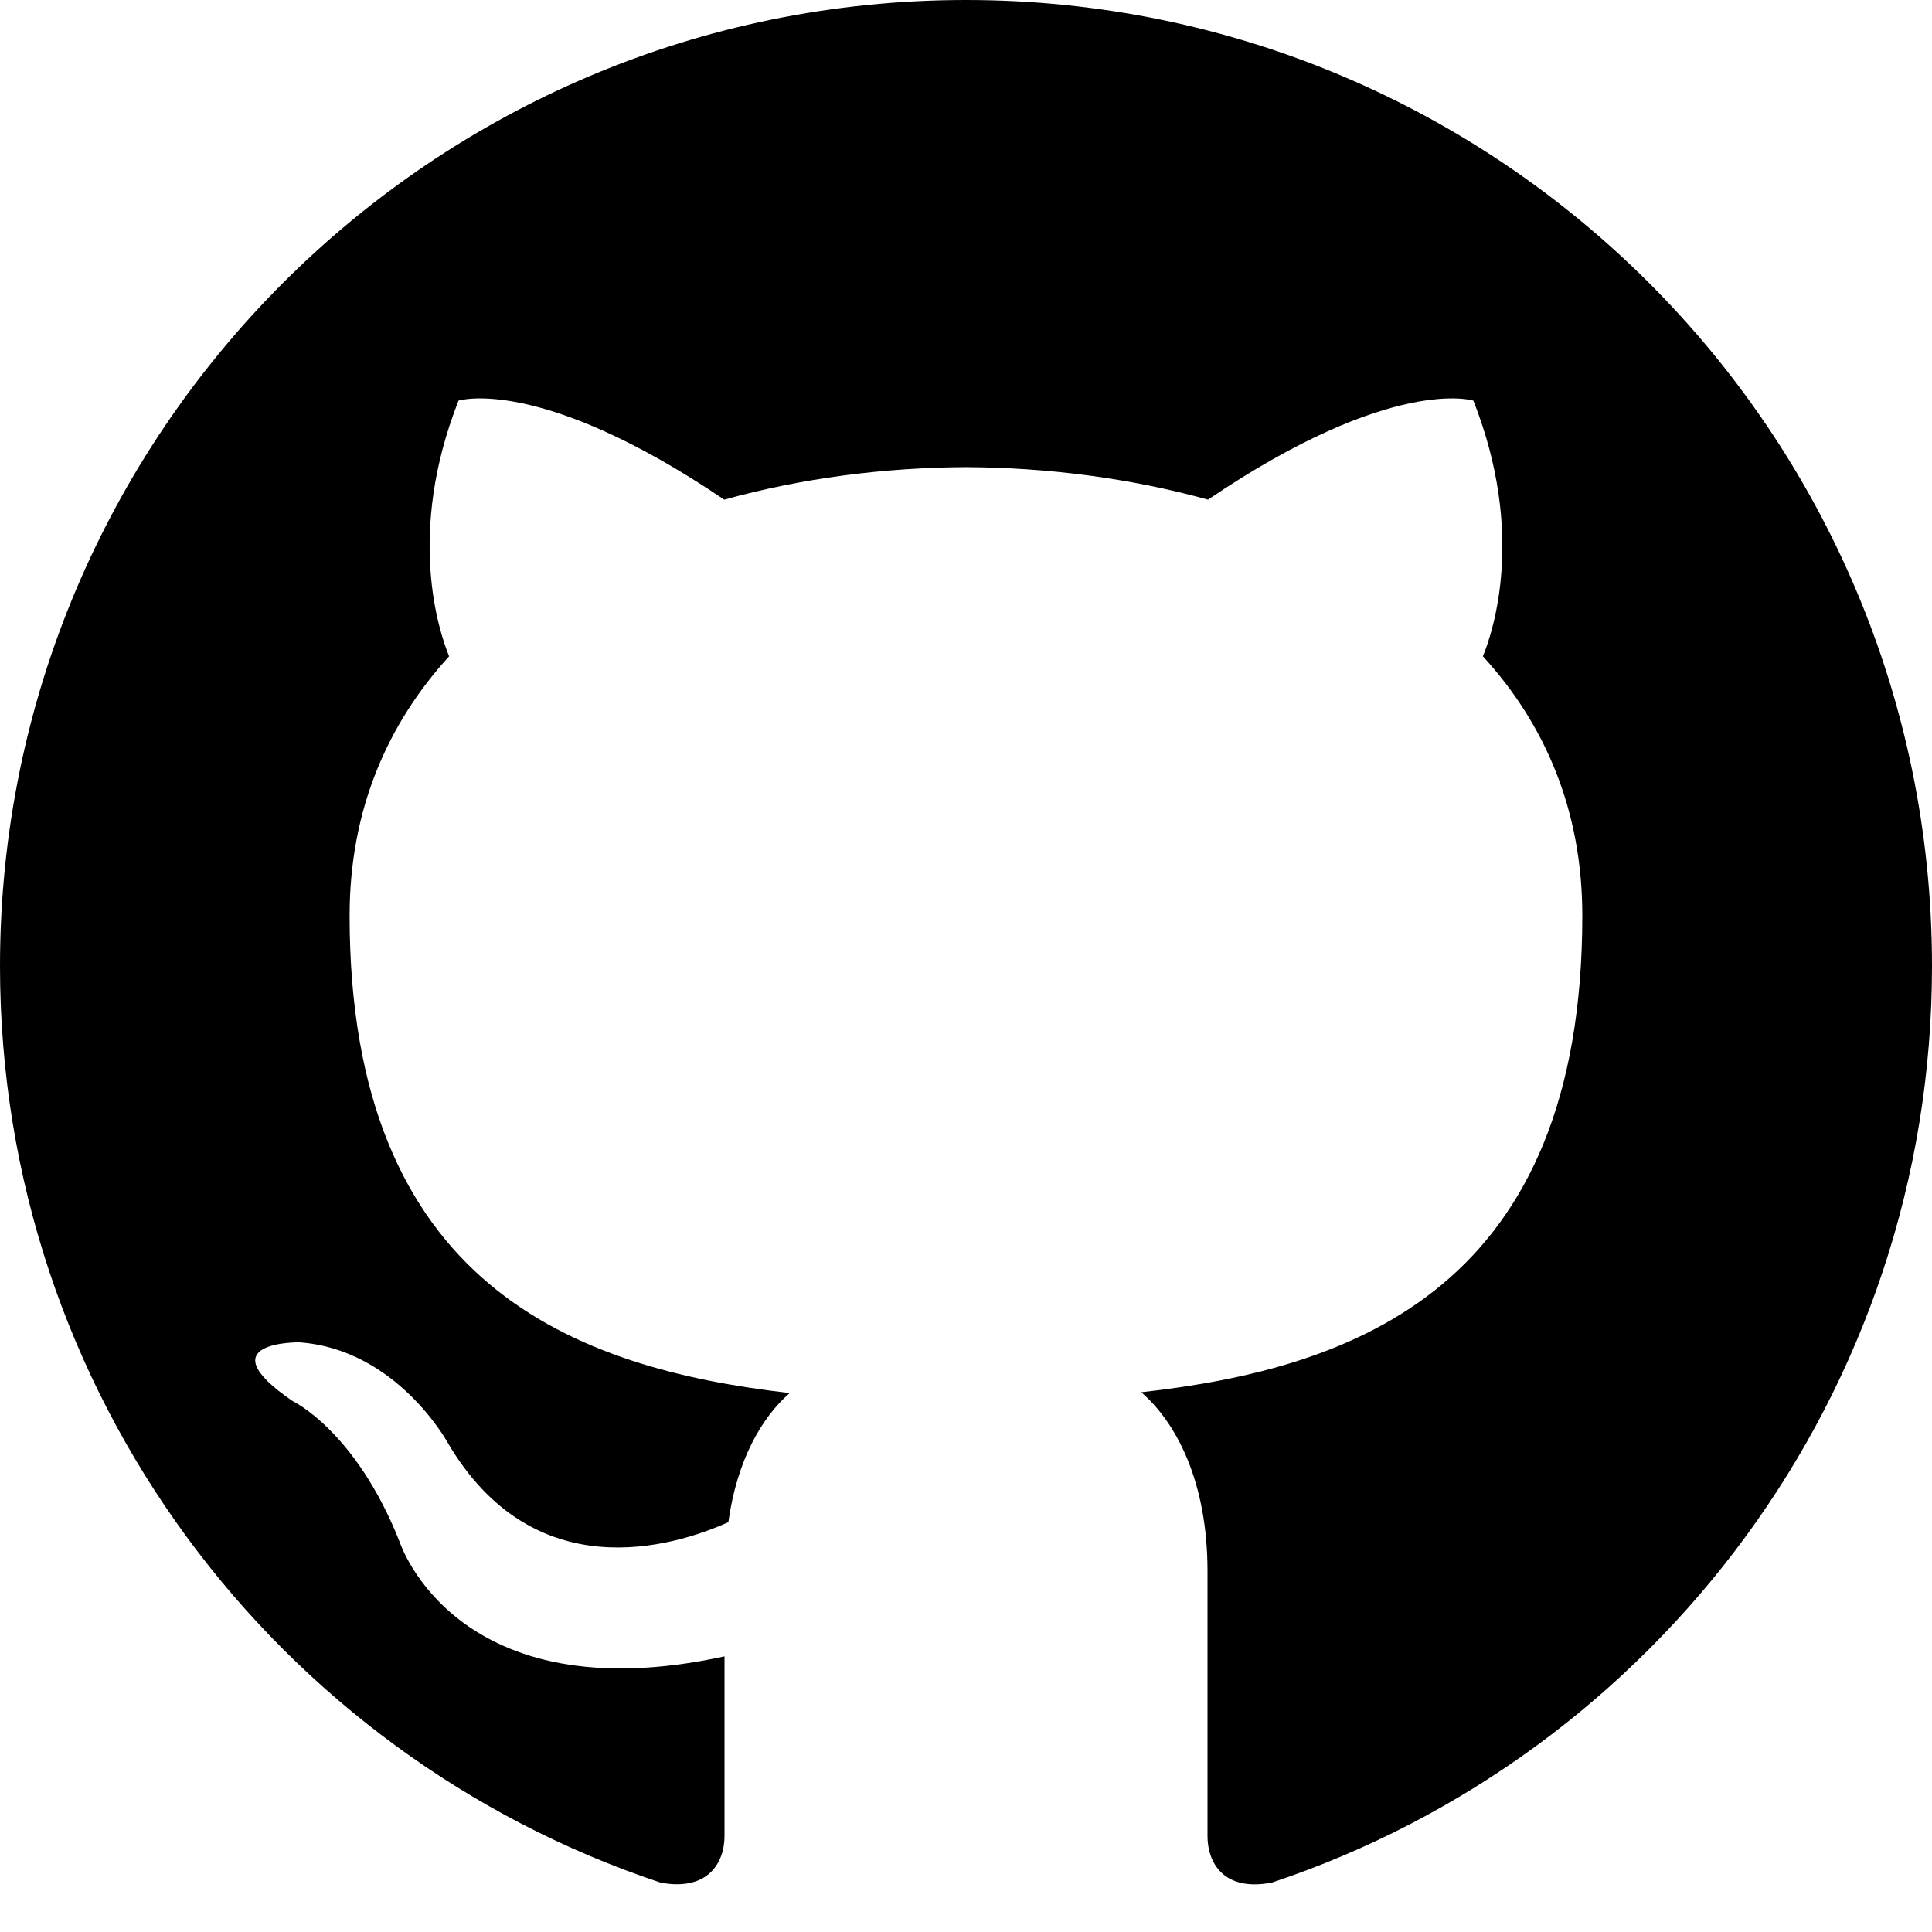
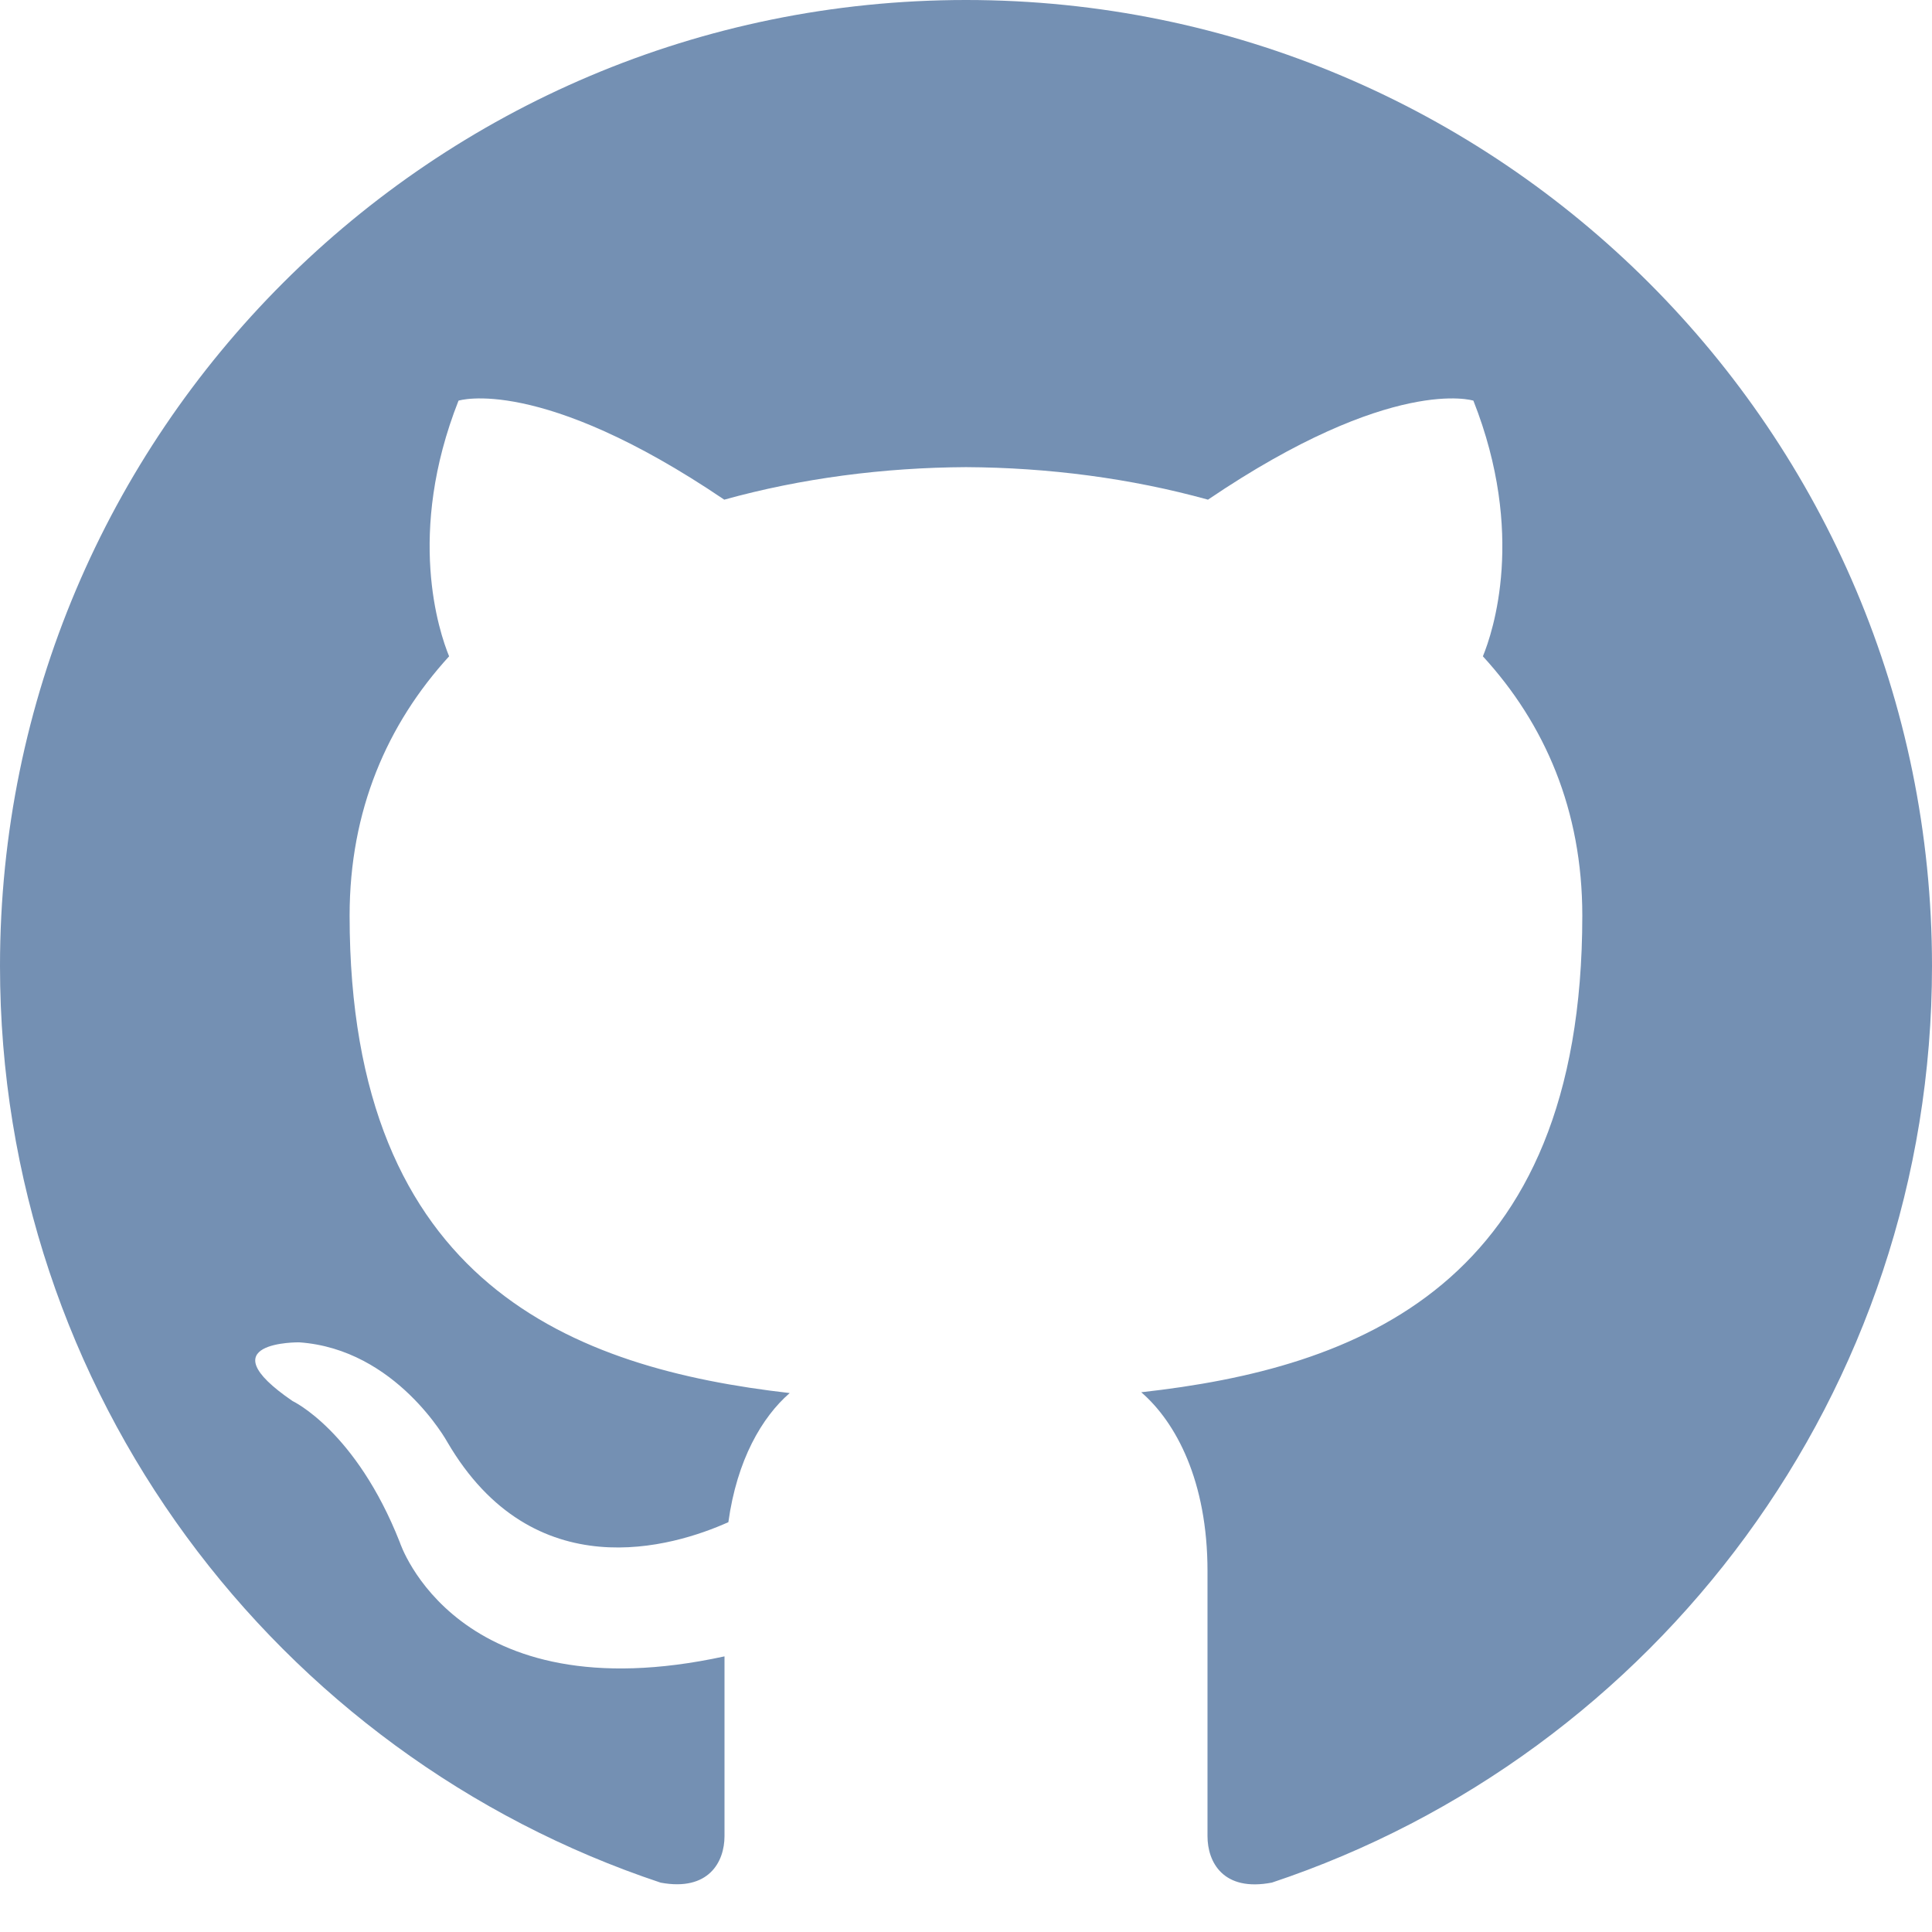
- <svg xmlns="http://www.w3.org/2000/svg" width="24" height="24" viewBox="0 0 24 24">
+ <svg xmlns="http://www.w3.org/2000/svg" width="24" height="24" viewBox="0 0 24 24" fill="#7490B3">
  <path d="M12 0c-6.626 0-12 5.373-12 12 0 5.302 3.438 9.8 8.207 11.387.599.111.793-.261.793-.577v-2.234c-3.338.726-4.033-1.416-4.033-1.416-.546-1.387-1.333-1.756-1.333-1.756-1.089-.745.083-.729.083-.729 1.205.084 1.839 1.237 1.839 1.237 1.07 1.834 2.807 1.304 3.492.997.107-.775.418-1.305.762-1.604-2.665-.305-5.467-1.334-5.467-5.931 0-1.311.469-2.381 1.236-3.221-.124-.303-.535-1.524.117-3.176 0 0 1.008-.322 3.301 1.23.957-.266 1.983-.399 3.003-.404 1.02.005 2.047.138 3.006.404 2.291-1.552 3.297-1.23 3.297-1.23.653 1.653.242 2.874.118 3.176.77.84 1.235 1.911 1.235 3.221 0 4.609-2.807 5.624-5.479 5.921.43.372.823 1.102.823 2.222v3.293c0 .319.192.694.801.576 4.765-1.589 8.199-6.086 8.199-11.386 0-6.627-5.373-12-12-12z" />
</svg>
